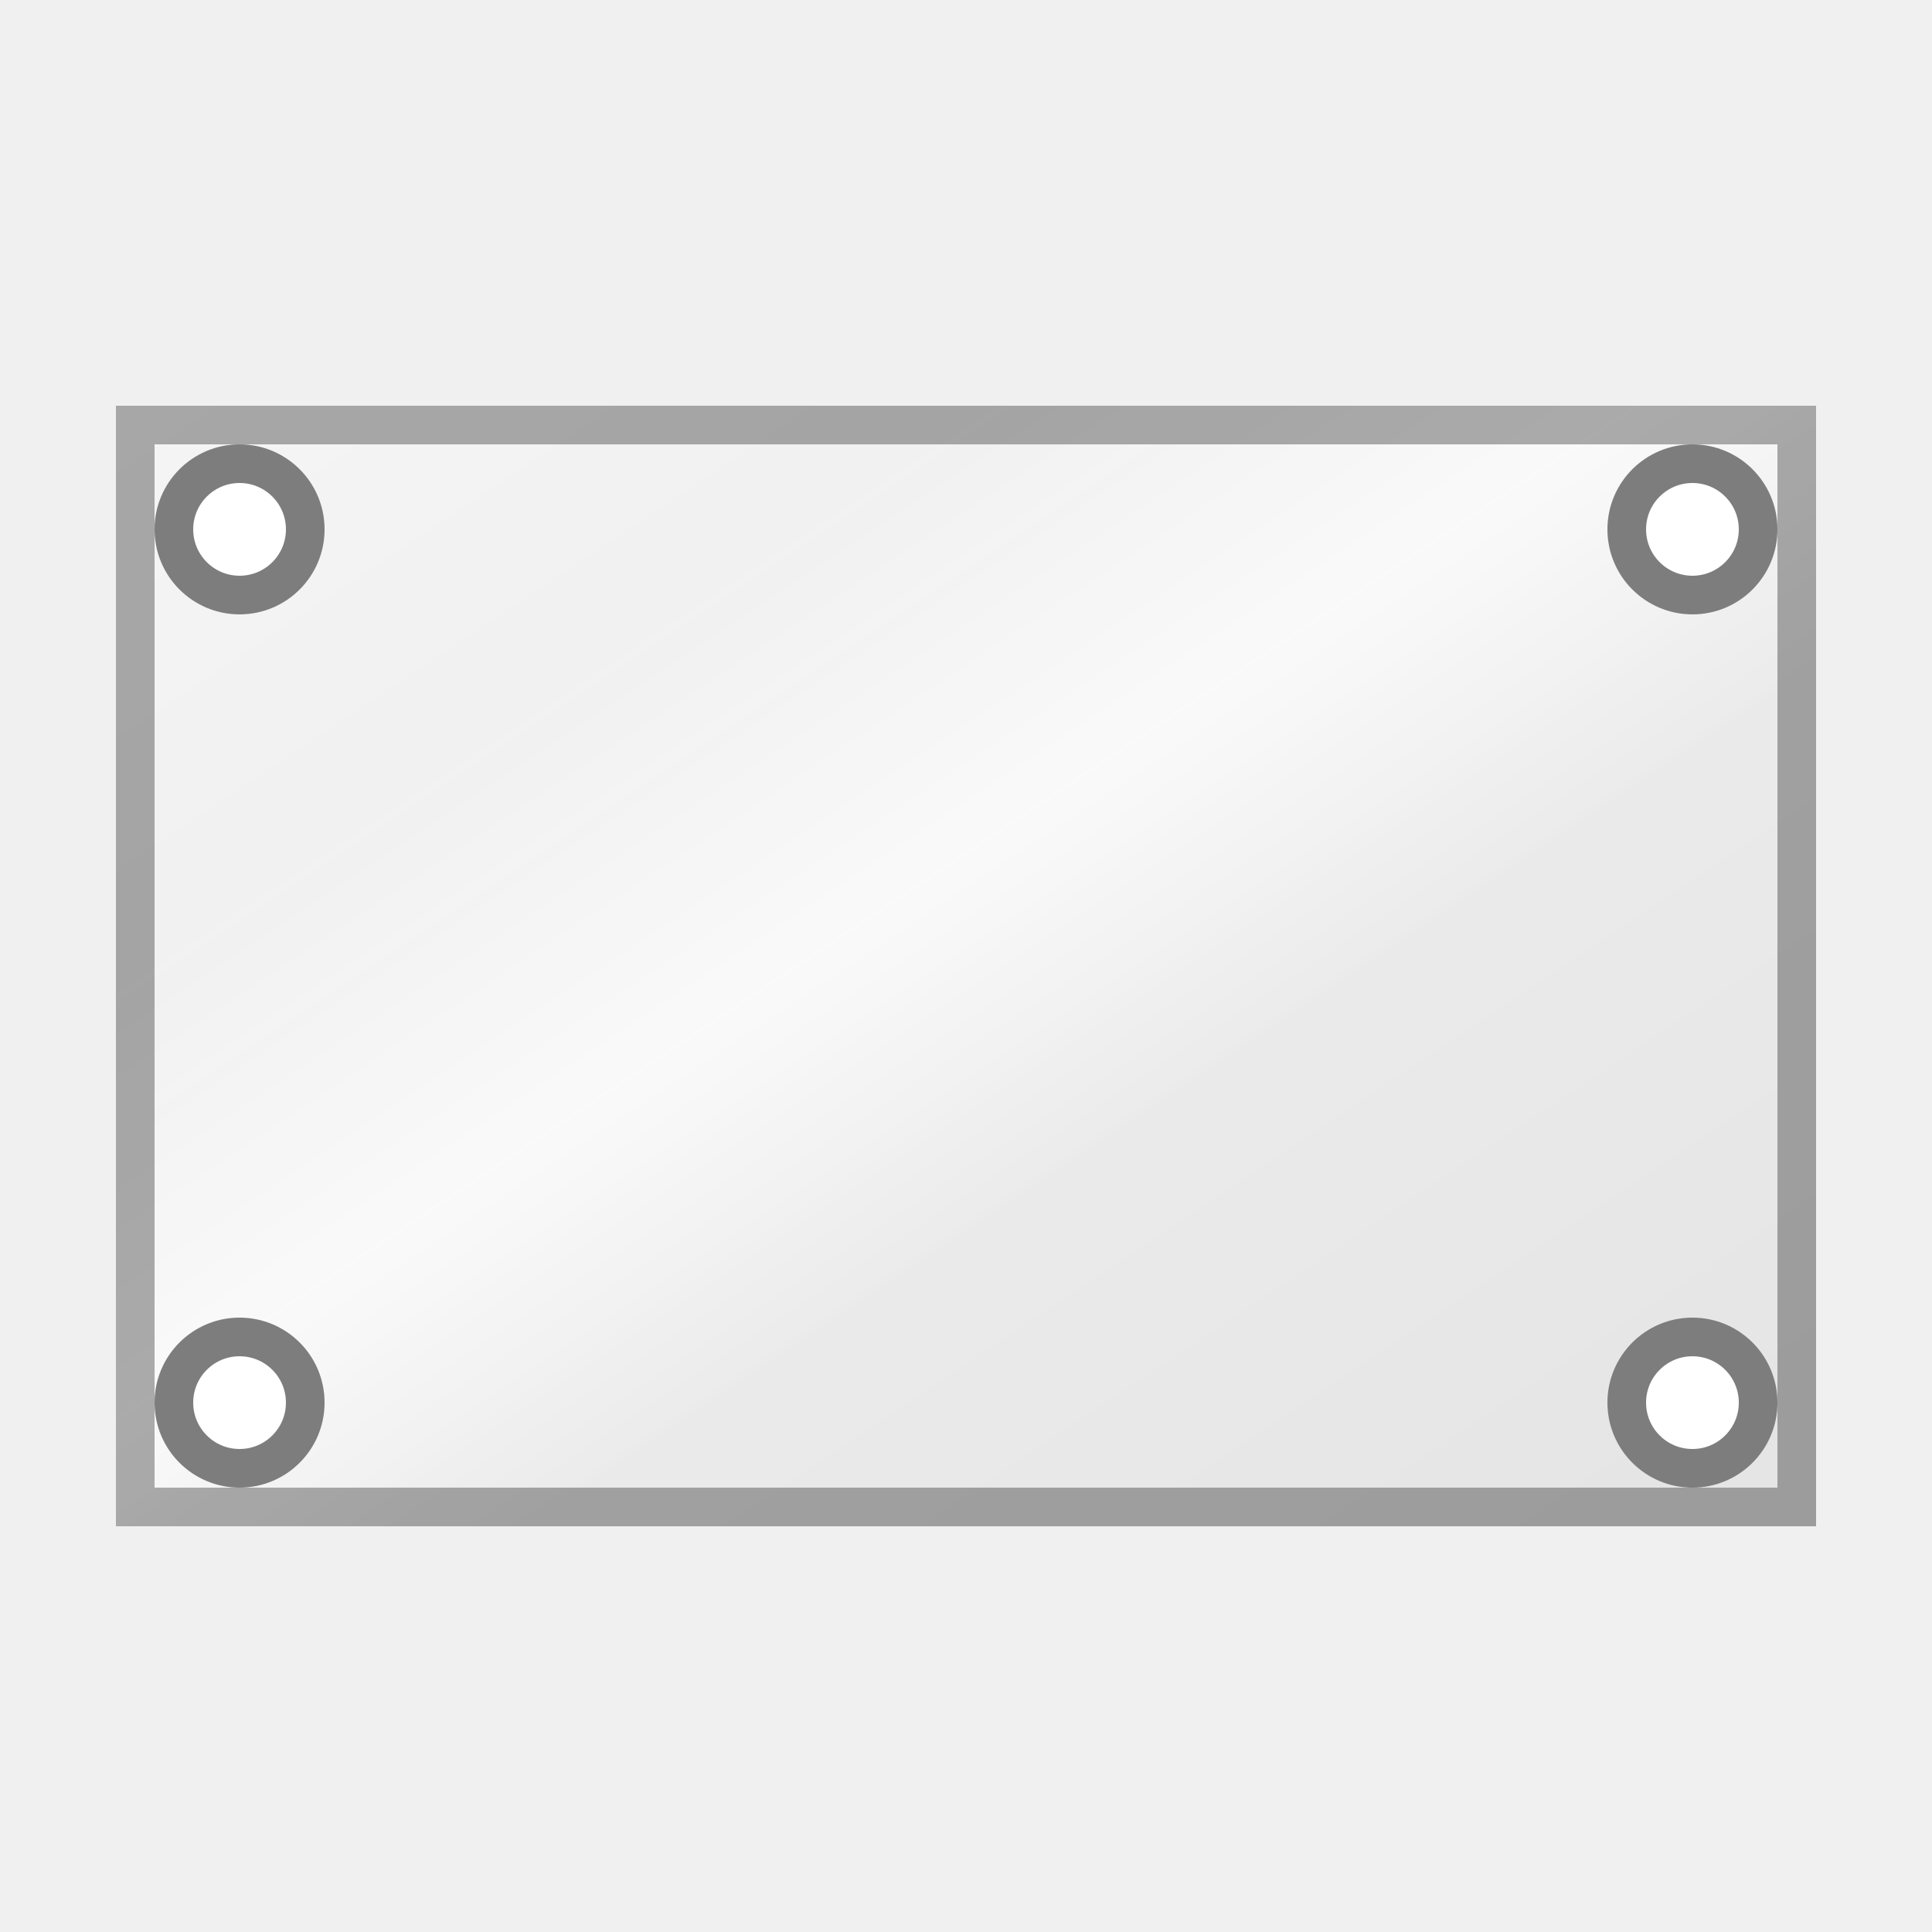
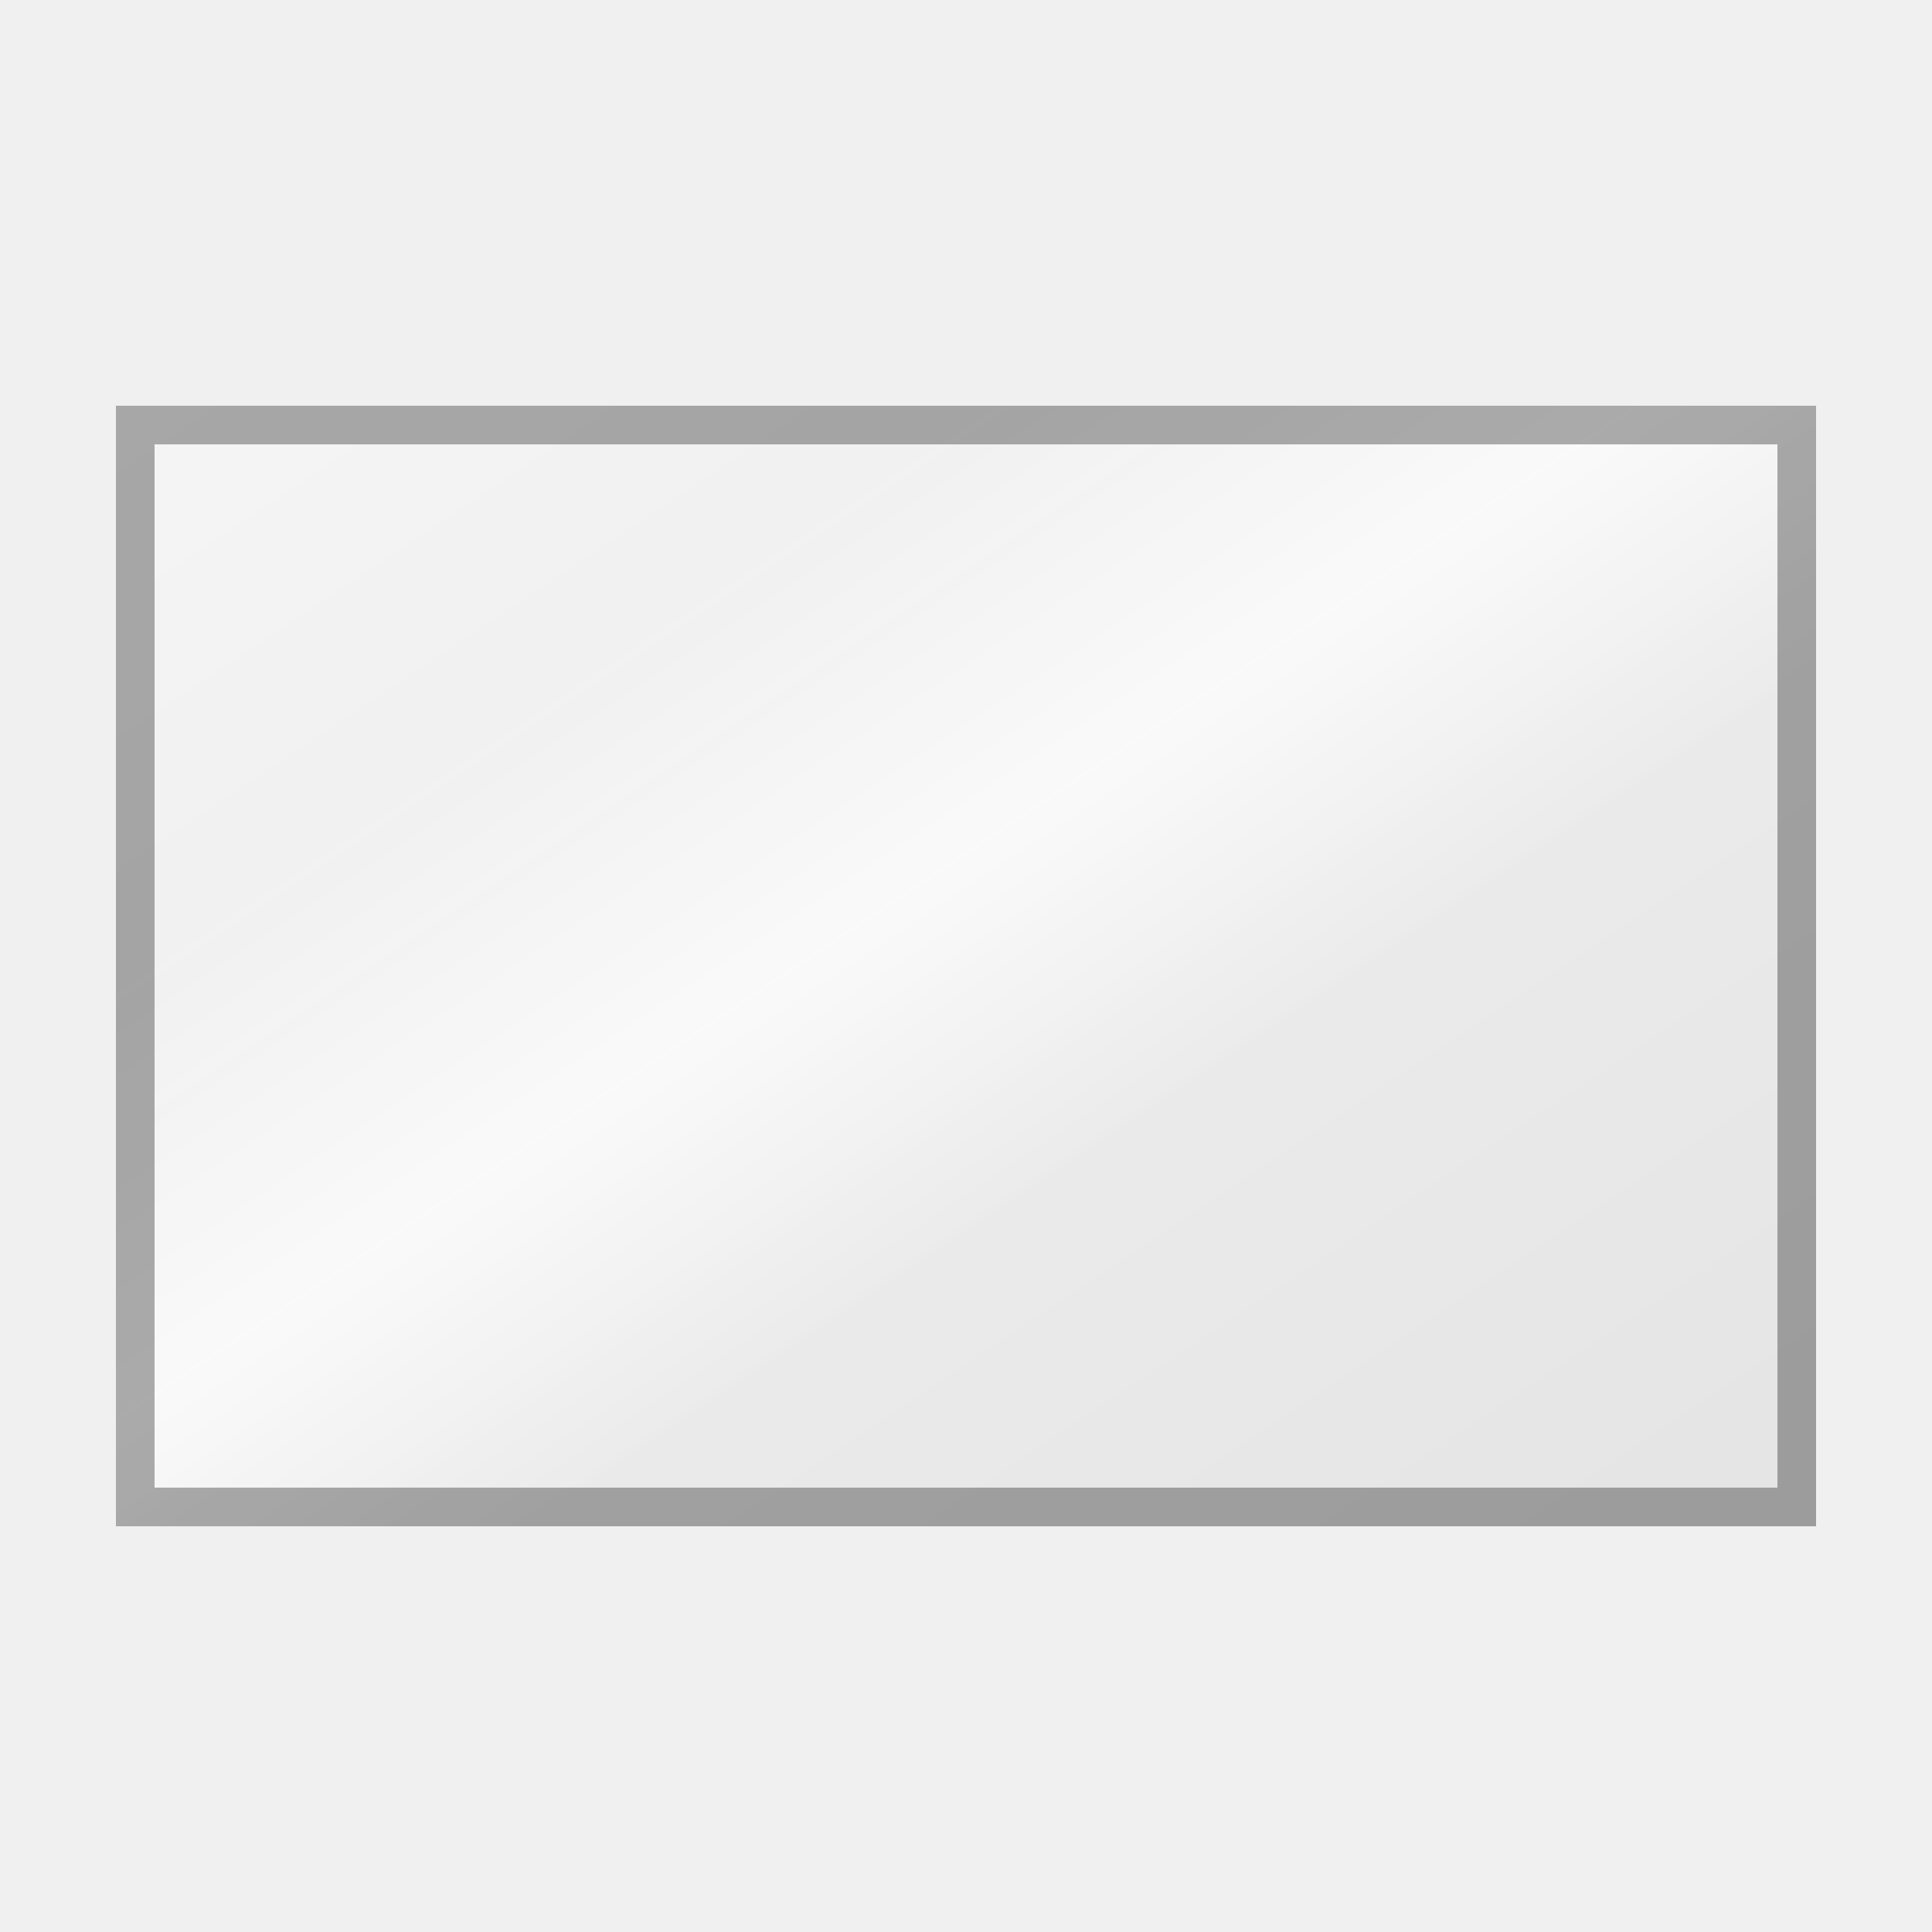
<svg xmlns="http://www.w3.org/2000/svg" viewBox="0 0 50 50" width="50" height="50">
  <defs>
    <linearGradient id="g" x1="0" y1="0" x2="1" y2="1">
      <stop offset="0" stop-color="#f5f5f5" />
      <stop offset="1" stop-color="#e4e4e4" />
    </linearGradient>
    <linearGradient id="sh" x1="0" y1="0" x2="1" y2="1">
      <stop offset=".25" stop-color="#fff" stop-opacity="0" />
      <stop offset=".45" stop-color="#fff" stop-opacity=".7" />
      <stop offset=".62" stop-color="#fff" stop-opacity="0" />
    </linearGradient>
  </defs>
  <rect x="3" y="10.5" width="44" height="29" fill="url(#g)" />
  <rect x="3" y="10.5" width="44" height="29" fill="url(#sh)" />
  <rect x="3.5" y="11.0" width="43" height="28" fill="none" stroke="#000" stroke-opacity=".32" stroke-width="1" vector-effect="non-scaling-stroke" />
-   <circle cx="6.2" cy="13.7" r="1.7" fill="#fff" stroke="#7d7d7d" stroke-width="1" vector-effect="non-scaling-stroke" />
-   <circle cx="43.8" cy="13.7" r="1.7" fill="#fff" stroke="#7d7d7d" stroke-width="1" vector-effect="non-scaling-stroke" />
-   <circle cx="6.2" cy="36.3" r="1.7" fill="#fff" stroke="#7d7d7d" stroke-width="1" vector-effect="non-scaling-stroke" />
-   <circle cx="43.8" cy="36.3" r="1.7" fill="#fff" stroke="#7d7d7d" stroke-width="1" vector-effect="non-scaling-stroke" />
</svg>
